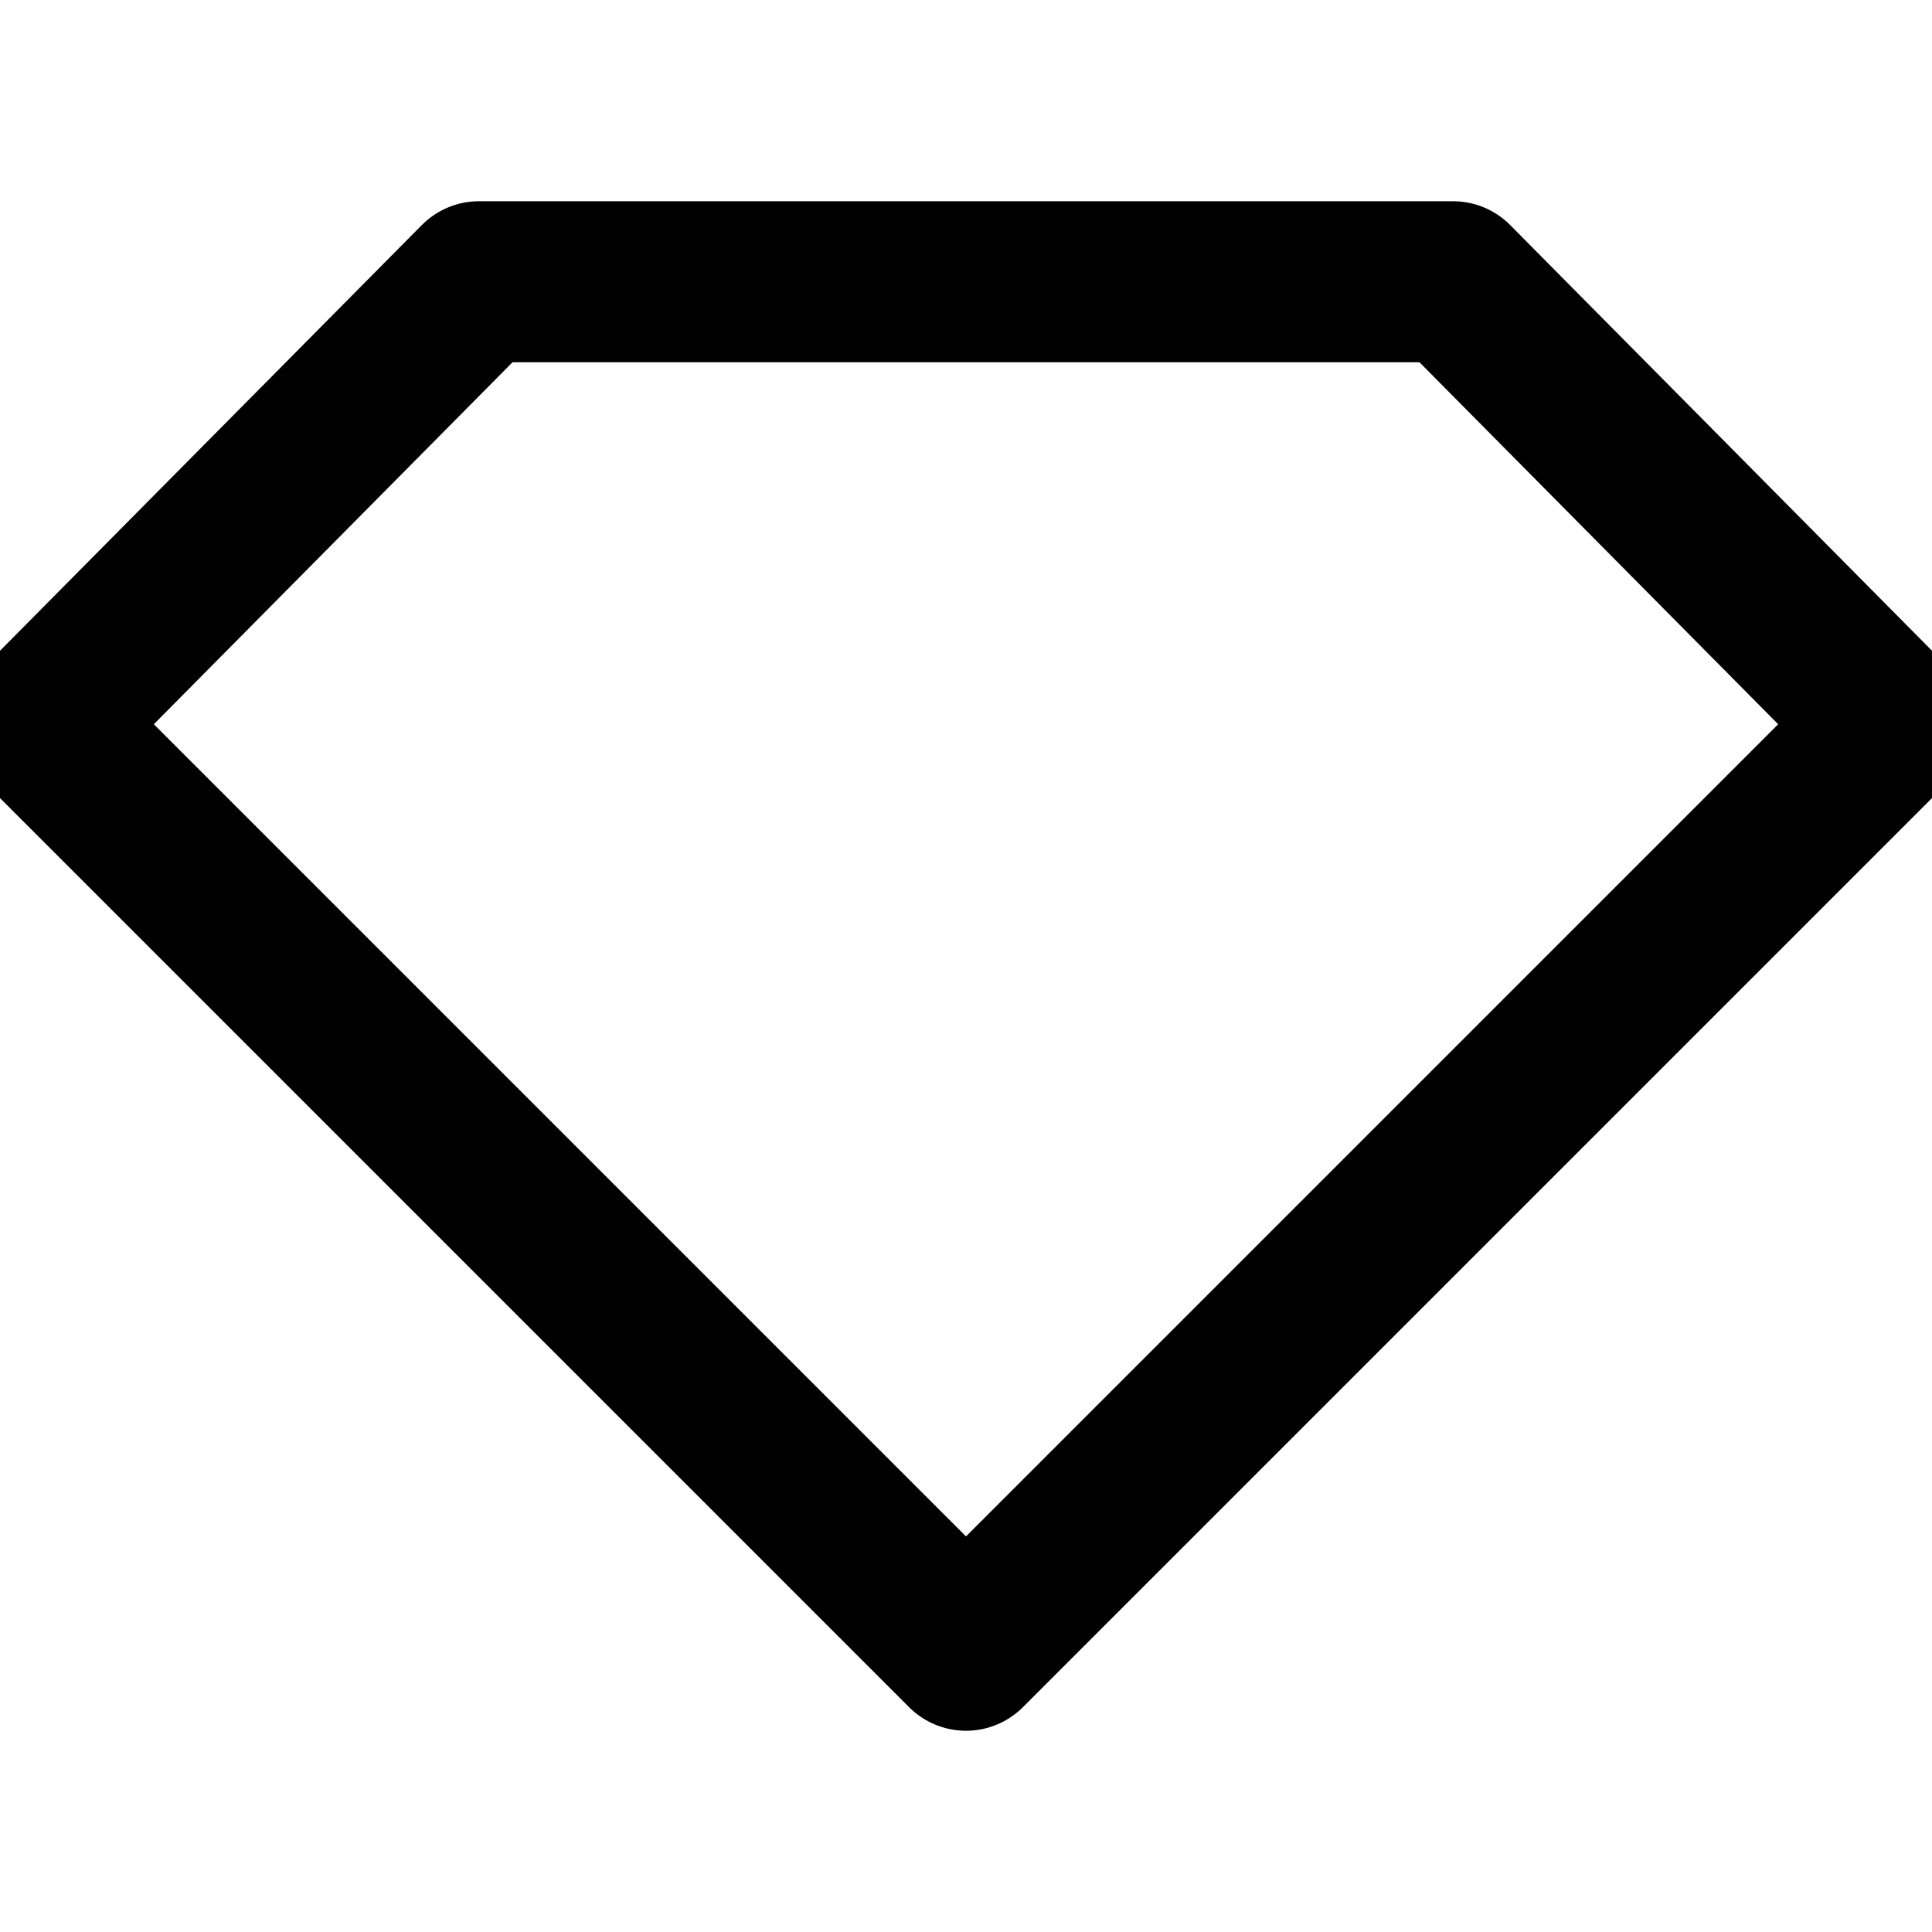
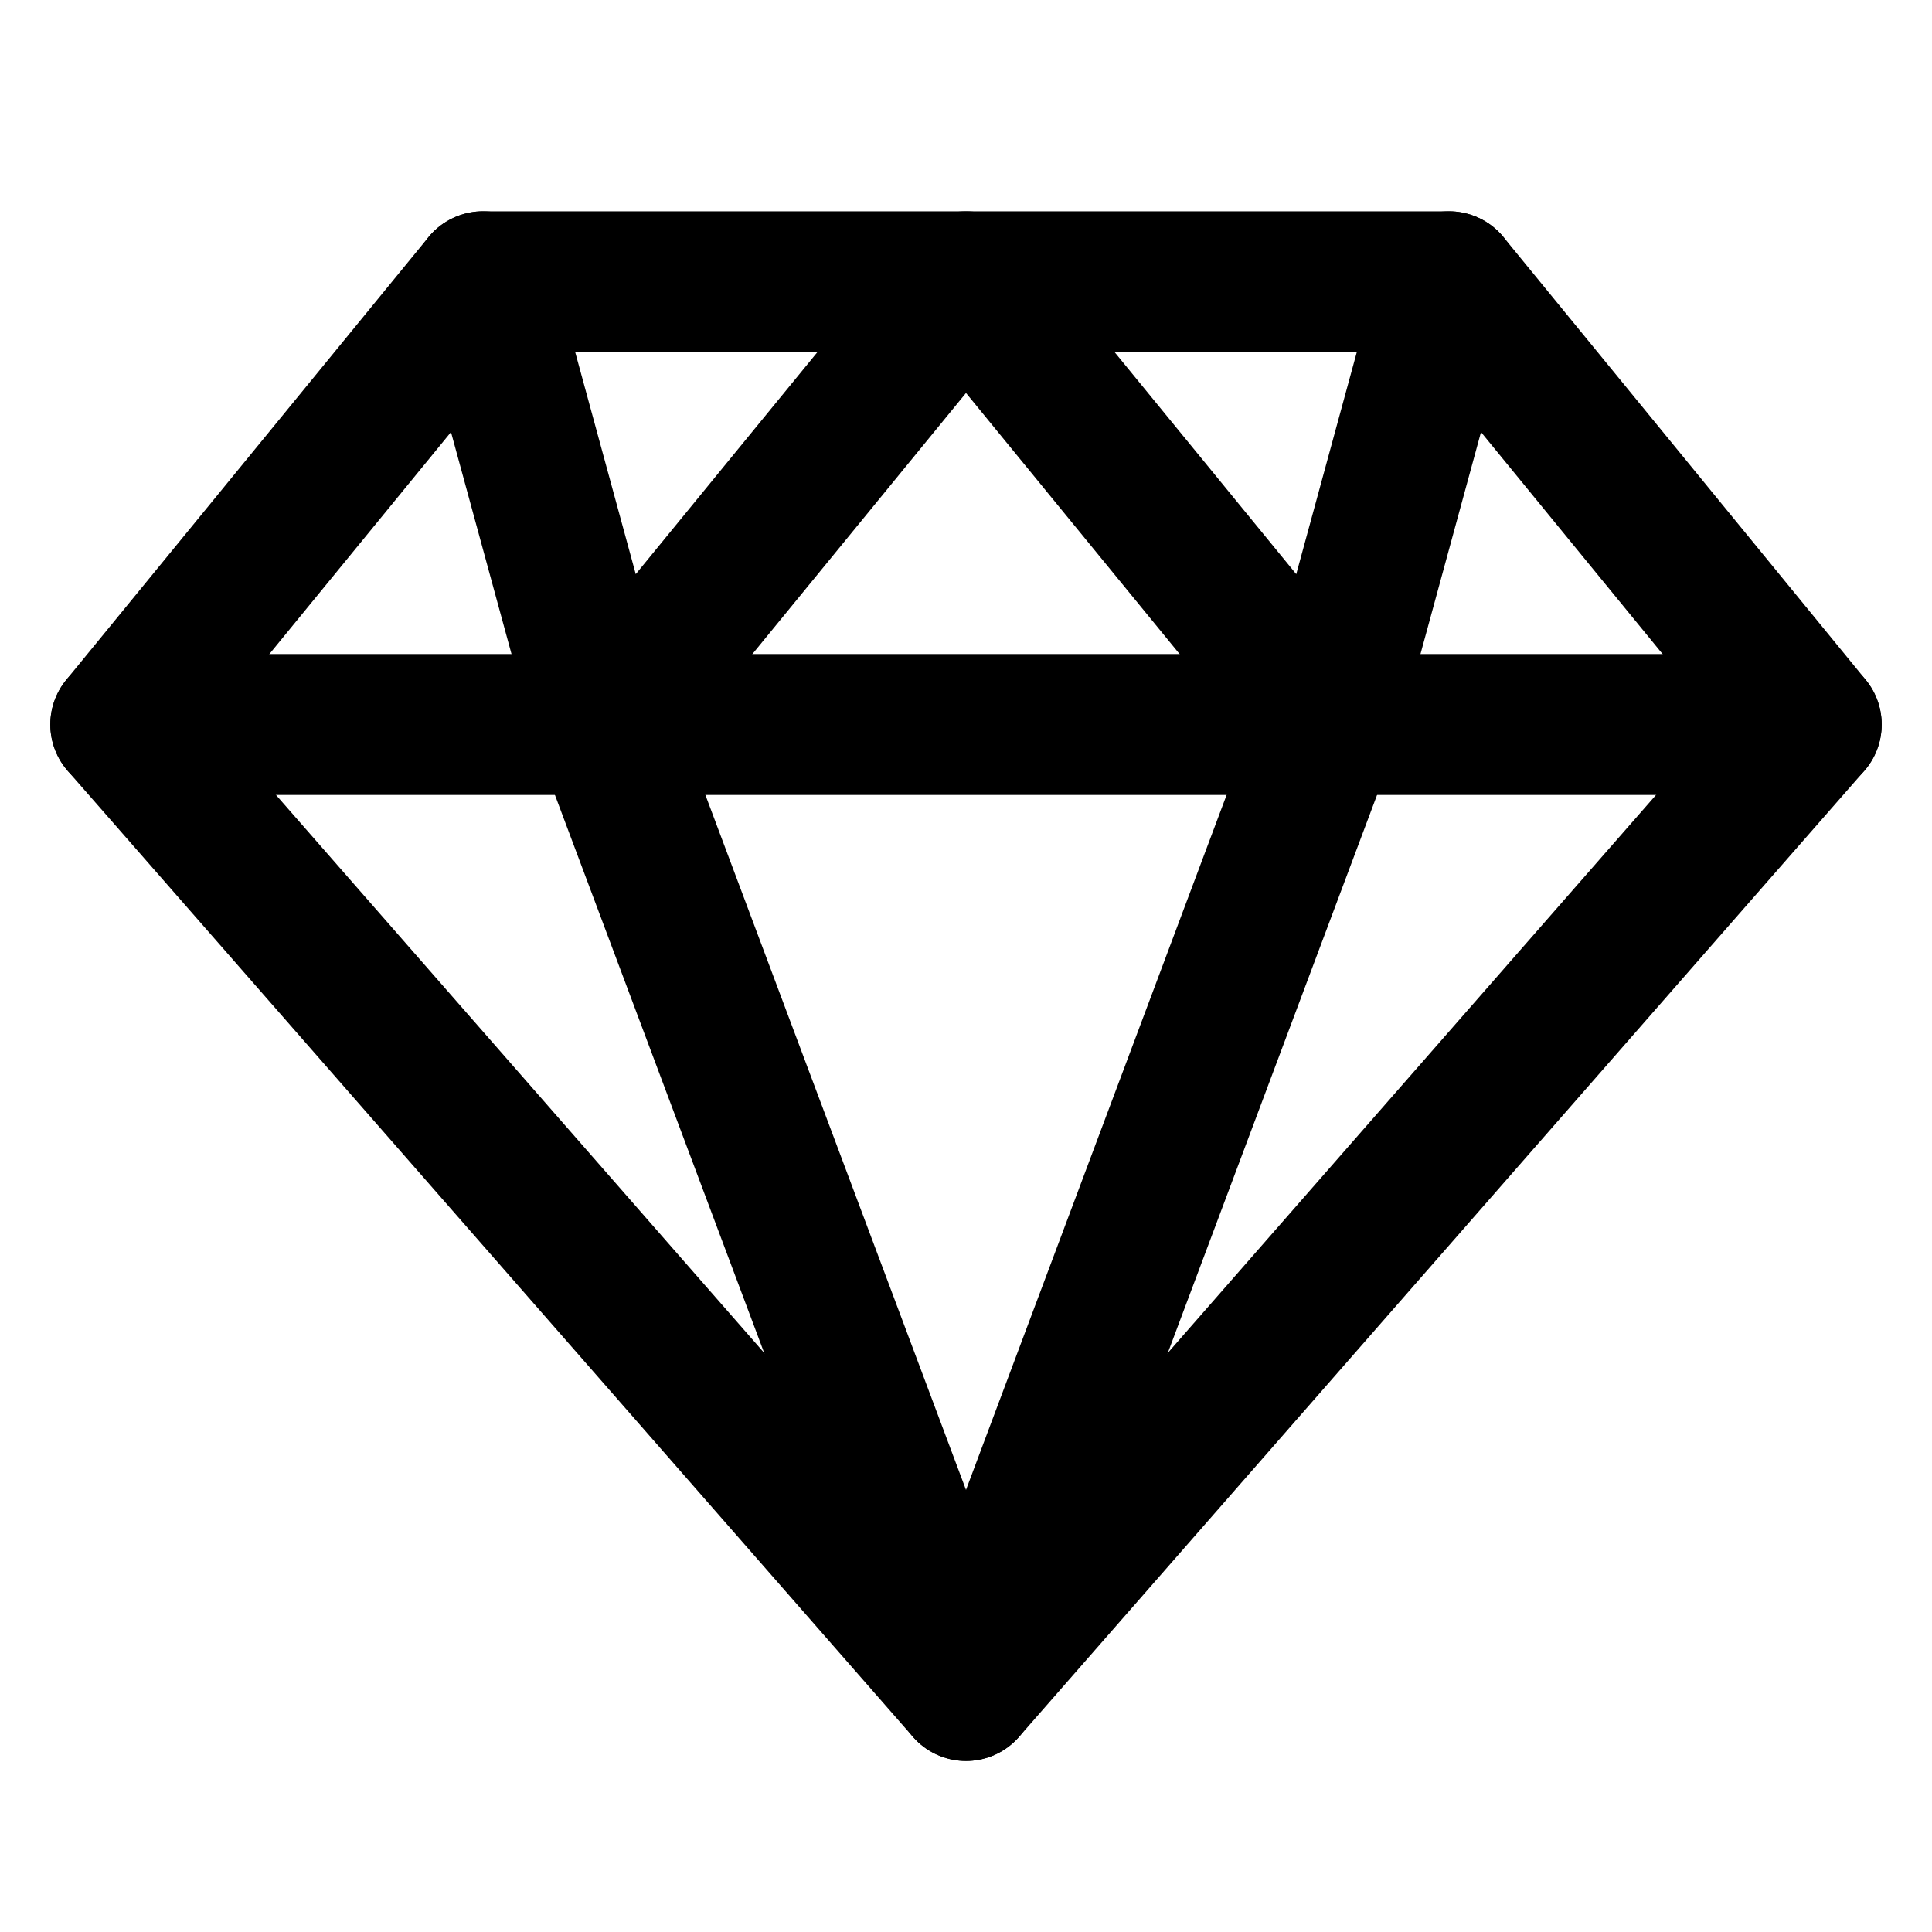
- <svg xmlns="http://www.w3.org/2000/svg" width="24" height="24" viewBox="0 0 24 24">
-   <path d="M5.95 3.5h12.1L23.5 9 12 20.5.5 9 5.95 3.5z" fill="none" stroke="currentColor" stroke-width="2" stroke-linecap="round" stroke-linejoin="round" />
+ <svg xmlns="http://www.w3.org/2000/svg" width="24" height="24" viewBox="0 0 24 24" fill="none" stroke="currentColor" stroke-width="1.75" stroke-linecap="round" stroke-linejoin="round">
+   <path d="M6 3.5h12l4.5 5.5-10.5 12-10.5-12z" />
+   <path d="M1.5 9h21" />
+   <path d="M7.5 9l4.5 12 4.5-12" />
+   <path d="M6 3.5L7.5 9 12 3.5l4.5 5.5 1.5-5.5" />
</svg>
